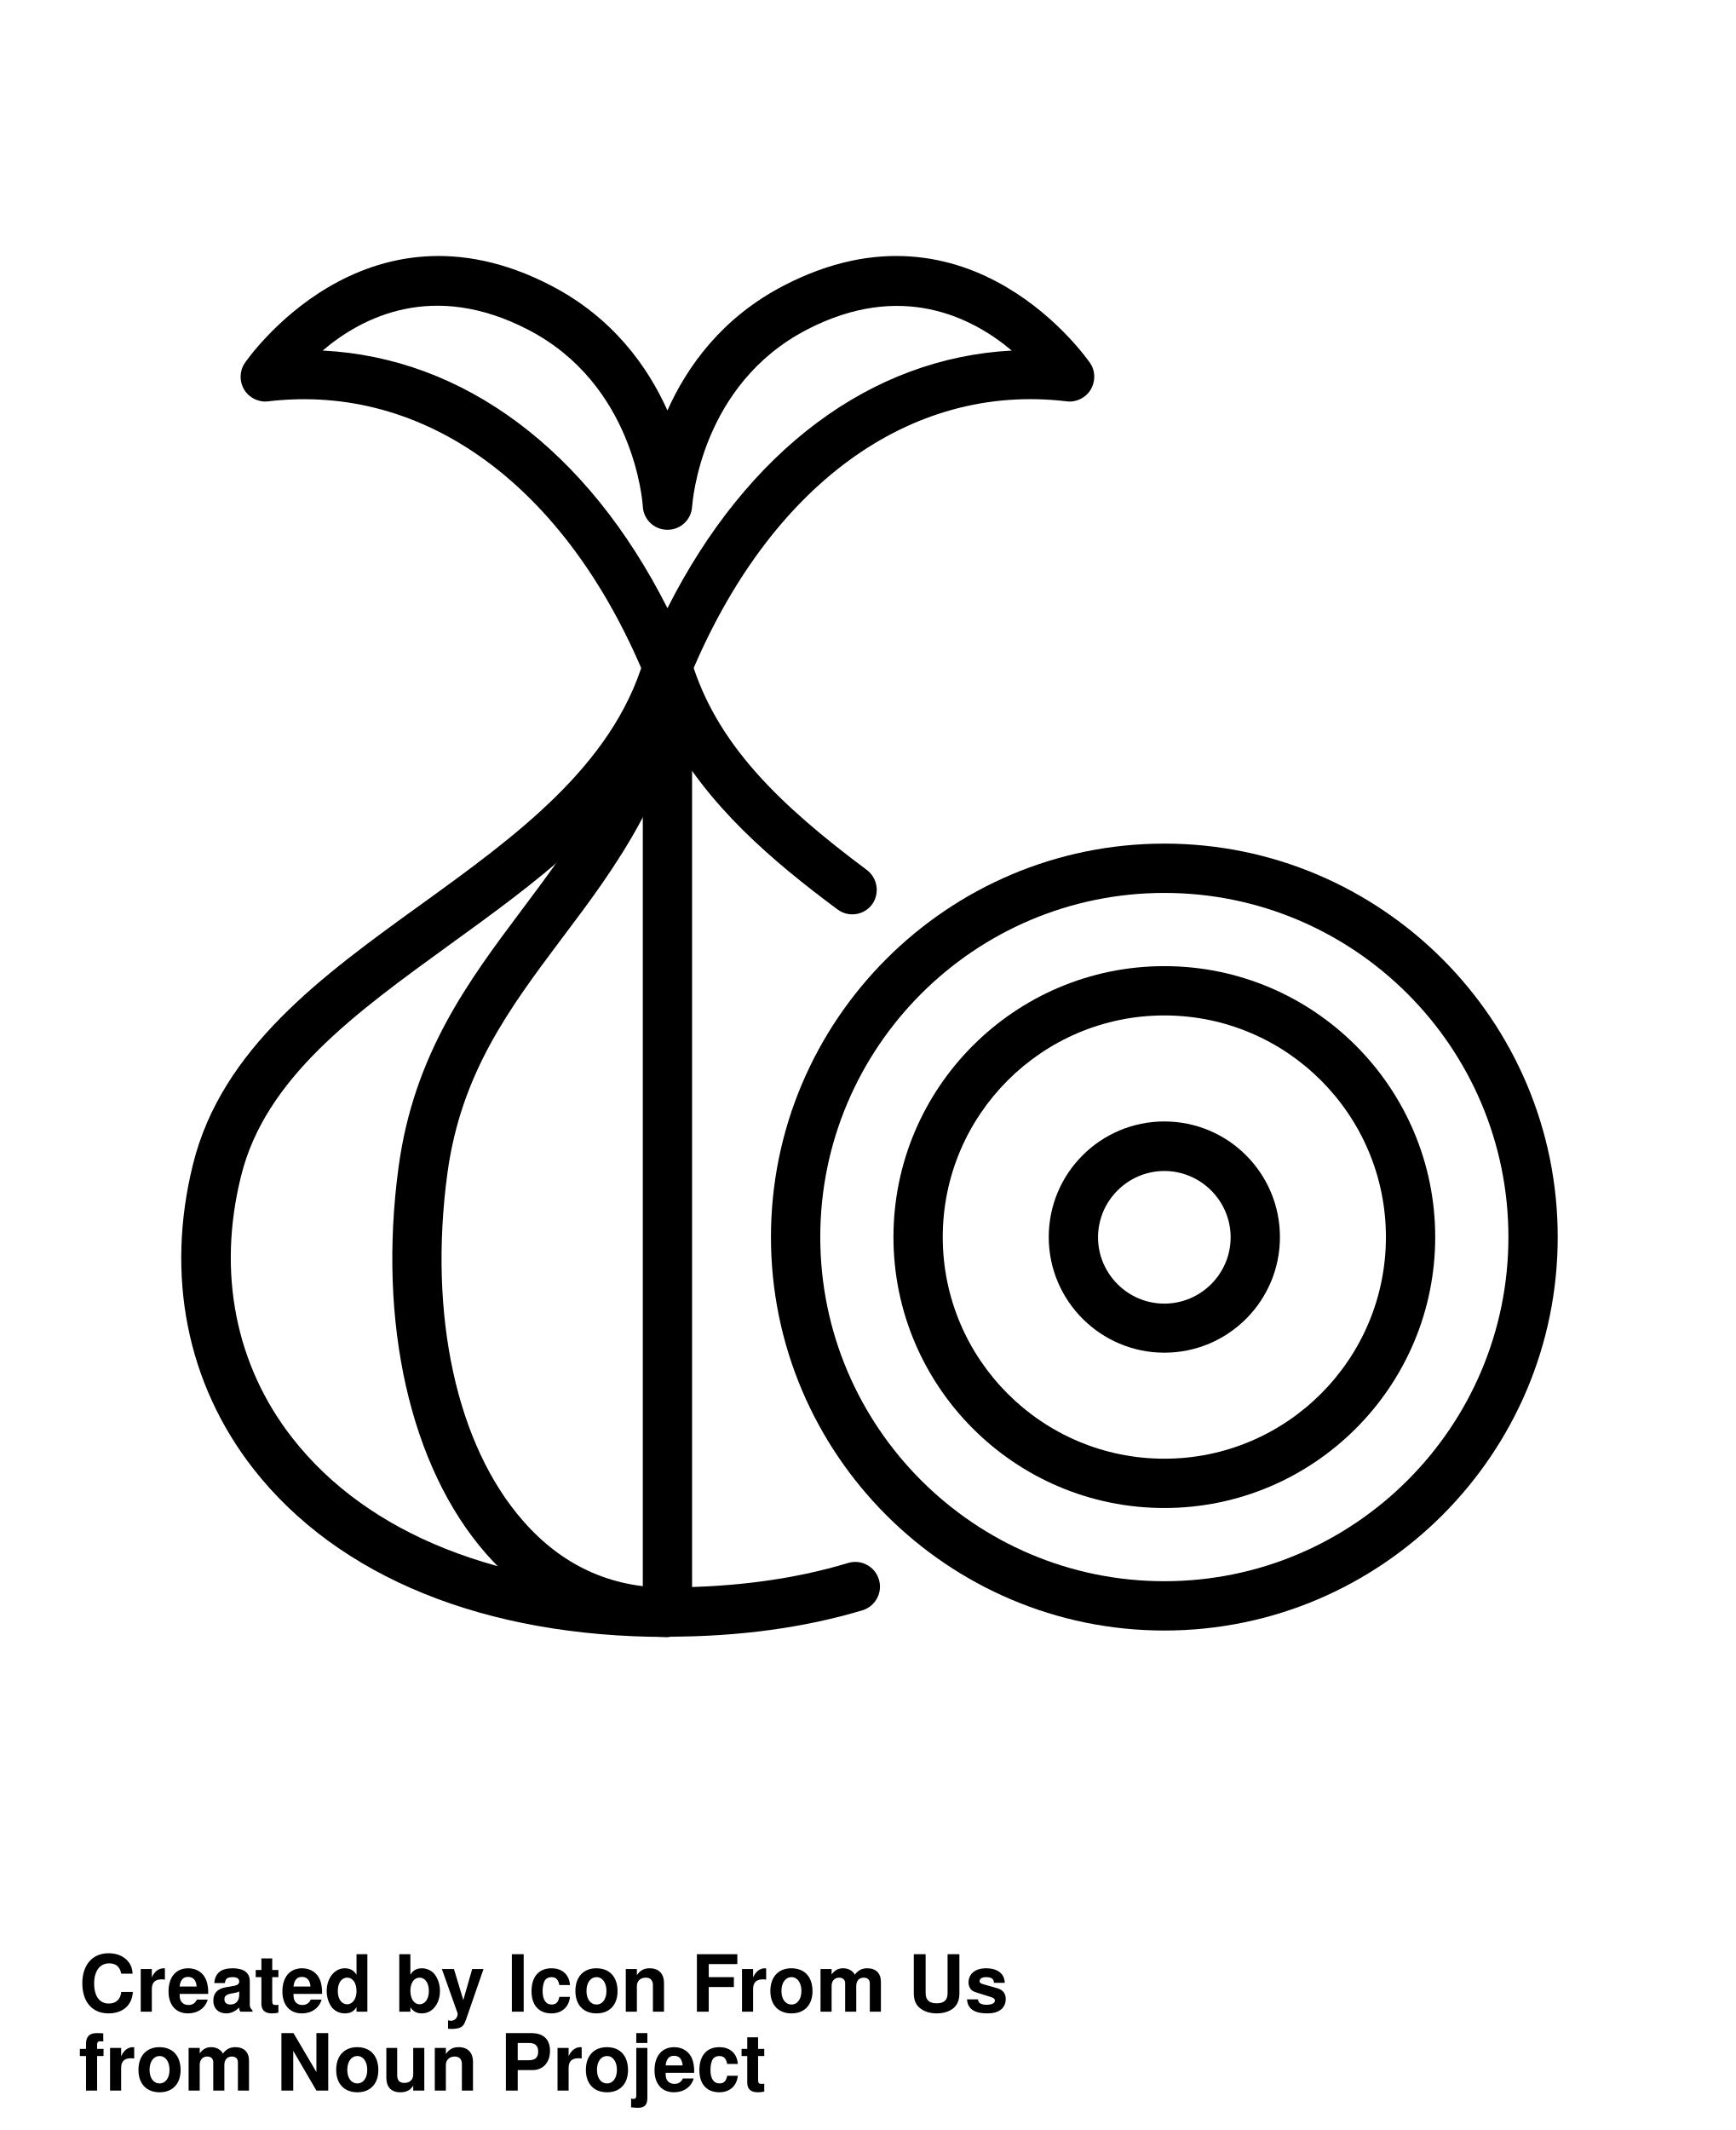
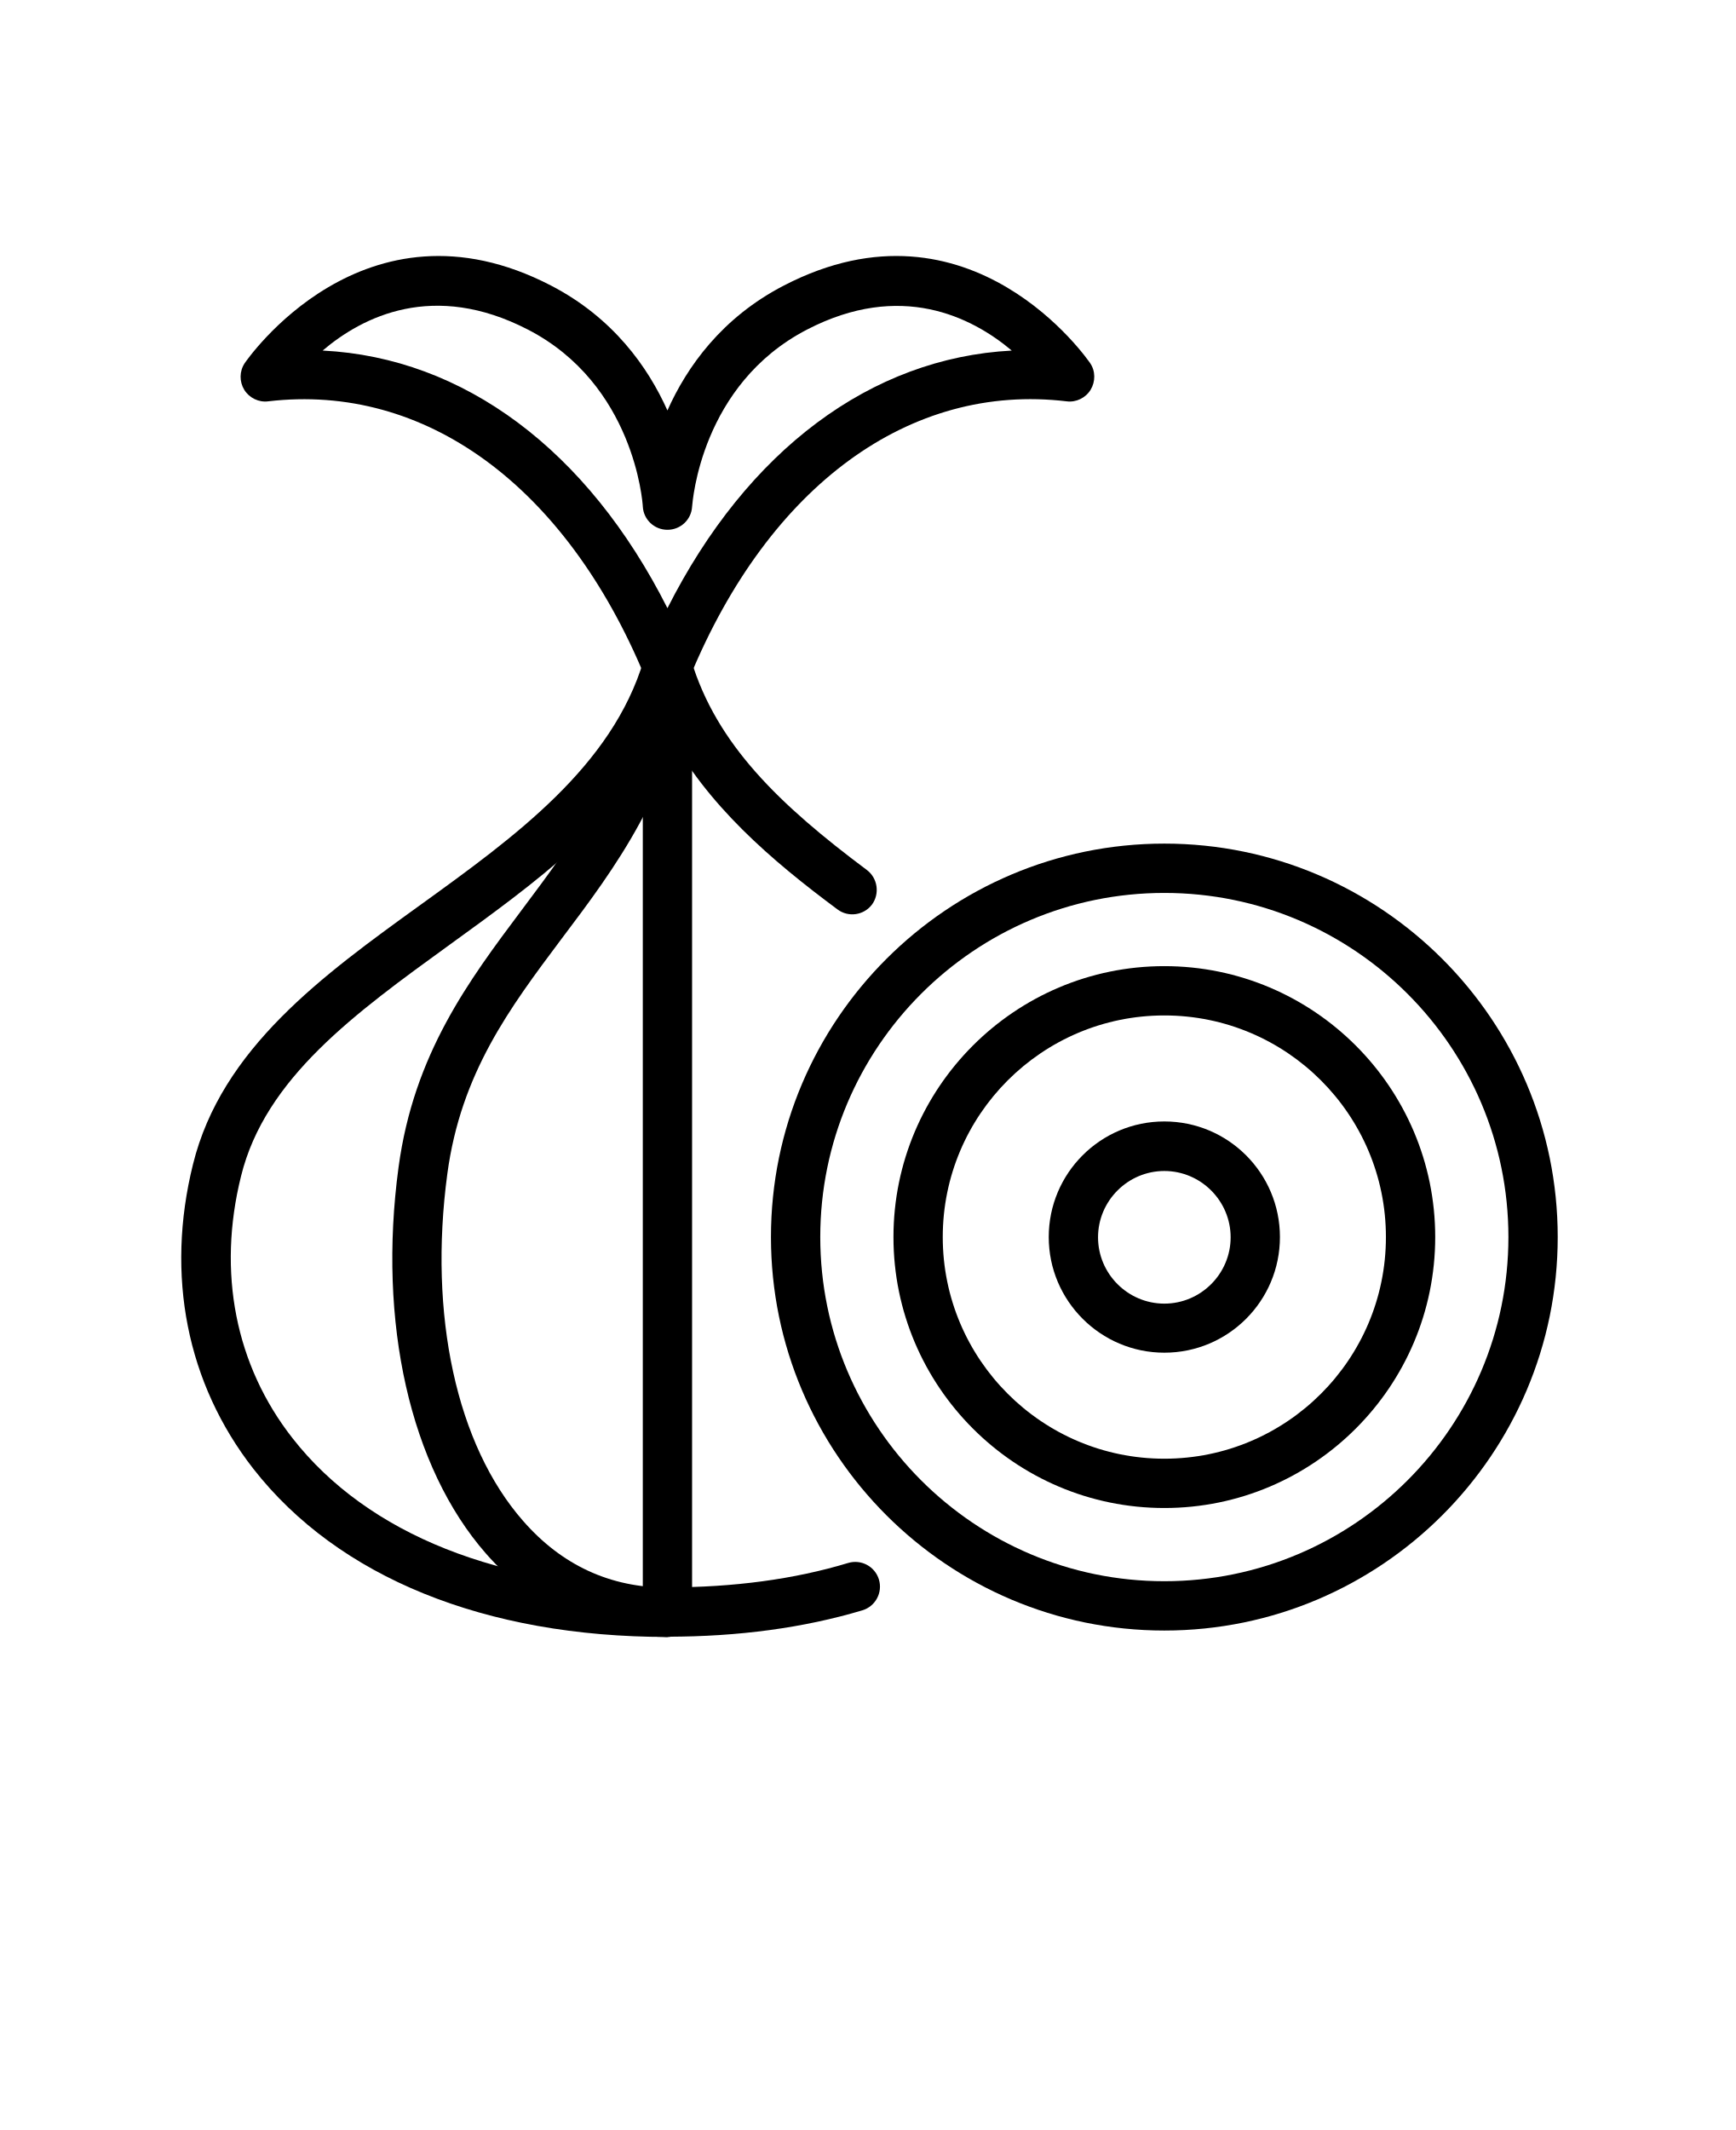
<svg xmlns="http://www.w3.org/2000/svg" version="1.1" viewBox="-5.0 -10.0 110.0 135.0">
  <path d="m68.812 93.344c-13.75 0-24.938-11.188-24.938-24.938s11.188-24.938 24.938-24.938 24.938 11.188 24.938 24.938-11.188 24.938-24.938 24.938zm0-46.75c-12.031 0-21.812 9.781-21.812 21.812s9.781 21.812 21.812 21.812 21.812-9.781 21.812-21.812-9.781-21.812-21.812-21.812z" />
  <path d="m68.812 85.578c-9.469 0-17.172-7.703-17.172-17.172s7.703-17.172 17.172-17.172 17.172 7.703 17.172 17.172-7.703 17.172-17.172 17.172zm0-31.219c-7.75 0-14.047 6.297-14.047 14.047s6.297 14.047 14.047 14.047 14.047-6.297 14.047-14.047-6.297-14.047-14.047-14.047z" />
  <path d="m68.812 75.734c-4.031 0-7.328-3.281-7.328-7.328s3.281-7.328 7.328-7.328 7.328 3.281 7.328 7.328-3.281 7.328-7.328 7.328zm0-11.516c-2.312 0-4.203 1.891-4.203 4.203s1.891 4.203 4.203 4.203 4.203-1.891 4.203-4.203-1.891-4.203-4.203-4.203z" />
  <path d="m37.312 93.75c-11.562 0-20.875-3.781-26.25-10.656-4.219-5.406-5.578-12.25-3.828-19.297 1.812-7.344 8.234-11.984 14.453-16.469 5.953-4.297 12.109-8.75 14.125-15.5 0.203-0.656 0.812-1.109 1.5-1.109s1.297 0.453 1.5 1.109c1.609 5.359 5.625 9.188 11.141 13.312 0.688 0.516 0.828 1.5 0.328 2.188-0.516 0.688-1.5 0.828-2.188 0.312-4.188-3.109-8.297-6.625-10.766-11.281-3.016 5.703-8.484 9.656-13.797 13.5-6.016 4.359-11.719 8.469-13.25 14.688-1.516 6.094-0.359 11.984 3.266 16.609 4.766 6.094 13.203 9.453 23.781 9.453 4.188 0 8.031-0.516 11.438-1.547 0.828-0.25 1.703 0.219 1.953 1.047s-0.219 1.703-1.047 1.953c-3.703 1.109-7.859 1.672-12.344 1.672z" />
  <path d="m37.312 93.75c-4.5 0-8.484-1.828-11.516-5.297-4.797-5.484-6.859-14.641-5.531-24.469 0.969-7.188 4.453-11.828 7.812-16.312 3.375-4.5 6.562-8.75 7.688-15.641 0.141-0.844 0.938-1.422 1.797-1.297 0.844 0.141 1.422 0.938 1.297 1.797-1.25 7.641-4.812 12.406-8.281 17-3.266 4.359-6.359 8.484-7.219 14.859-1.203 8.953 0.578 17.188 4.797 22 2.453 2.812 5.531 4.234 9.156 4.234 0.859 0 1.562 0.703 1.562 1.562s-0.703 1.562-1.562 1.562z" />
  <path d="m37.312 93.75c-0.859 0-1.562-0.703-1.562-1.562v-59.906c0-0.859 0.703-1.562 1.562-1.562s1.562 0.703 1.562 1.562v59.906c0 0.859-0.703 1.562-1.562 1.562z" />
  <path d="m37.312 33.844c-0.625 0-1.203-0.375-1.438-0.969-5.016-12.094-13.938-18.609-23.875-17.438-0.594 0.078-1.203-0.219-1.516-0.734s-0.312-1.172 0.031-1.688c0.078-0.109 7.547-11.062 19.406-4.922 3.953 2.047 6.156 5.172 7.391 7.922 1.234-2.766 3.453-5.891 7.391-7.922 11.859-6.141 19.328 4.812 19.406 4.922 0.344 0.5 0.344 1.172 0.031 1.688s-0.922 0.812-1.516 0.734c-9.938-1.188-18.859 5.328-23.875 17.438-0.234 0.578-0.812 0.969-1.438 0.969zm-21.844-21.625c8.922 0.453 16.781 6.297 21.844 16.328 5.062-10.016 12.906-15.859 21.828-16.328-2.547-2.141-7.047-4.406-12.984-1.328-6.719 3.484-7.25 10.906-7.281 11.219-0.047 0.828-0.734 1.469-1.562 1.469s-1.516-0.641-1.562-1.469c-0.016-0.312-0.562-7.75-7.281-11.219-5.984-3.094-10.484-0.828-13.016 1.328z" />
-   <text x="0.0" y="117.5" font-size="5.0" font-weight="bold" font-family="Arbeit Regular, Helvetica, Arial-Unicode, Arial, Sans-serif" fill="#000000">Created by Icon From Us</text>
-   <text x="0.0" y="122.5" font-size="5.0" font-weight="bold" font-family="Arbeit Regular, Helvetica, Arial-Unicode, Arial, Sans-serif" fill="#000000">from Noun Project</text>
</svg>
